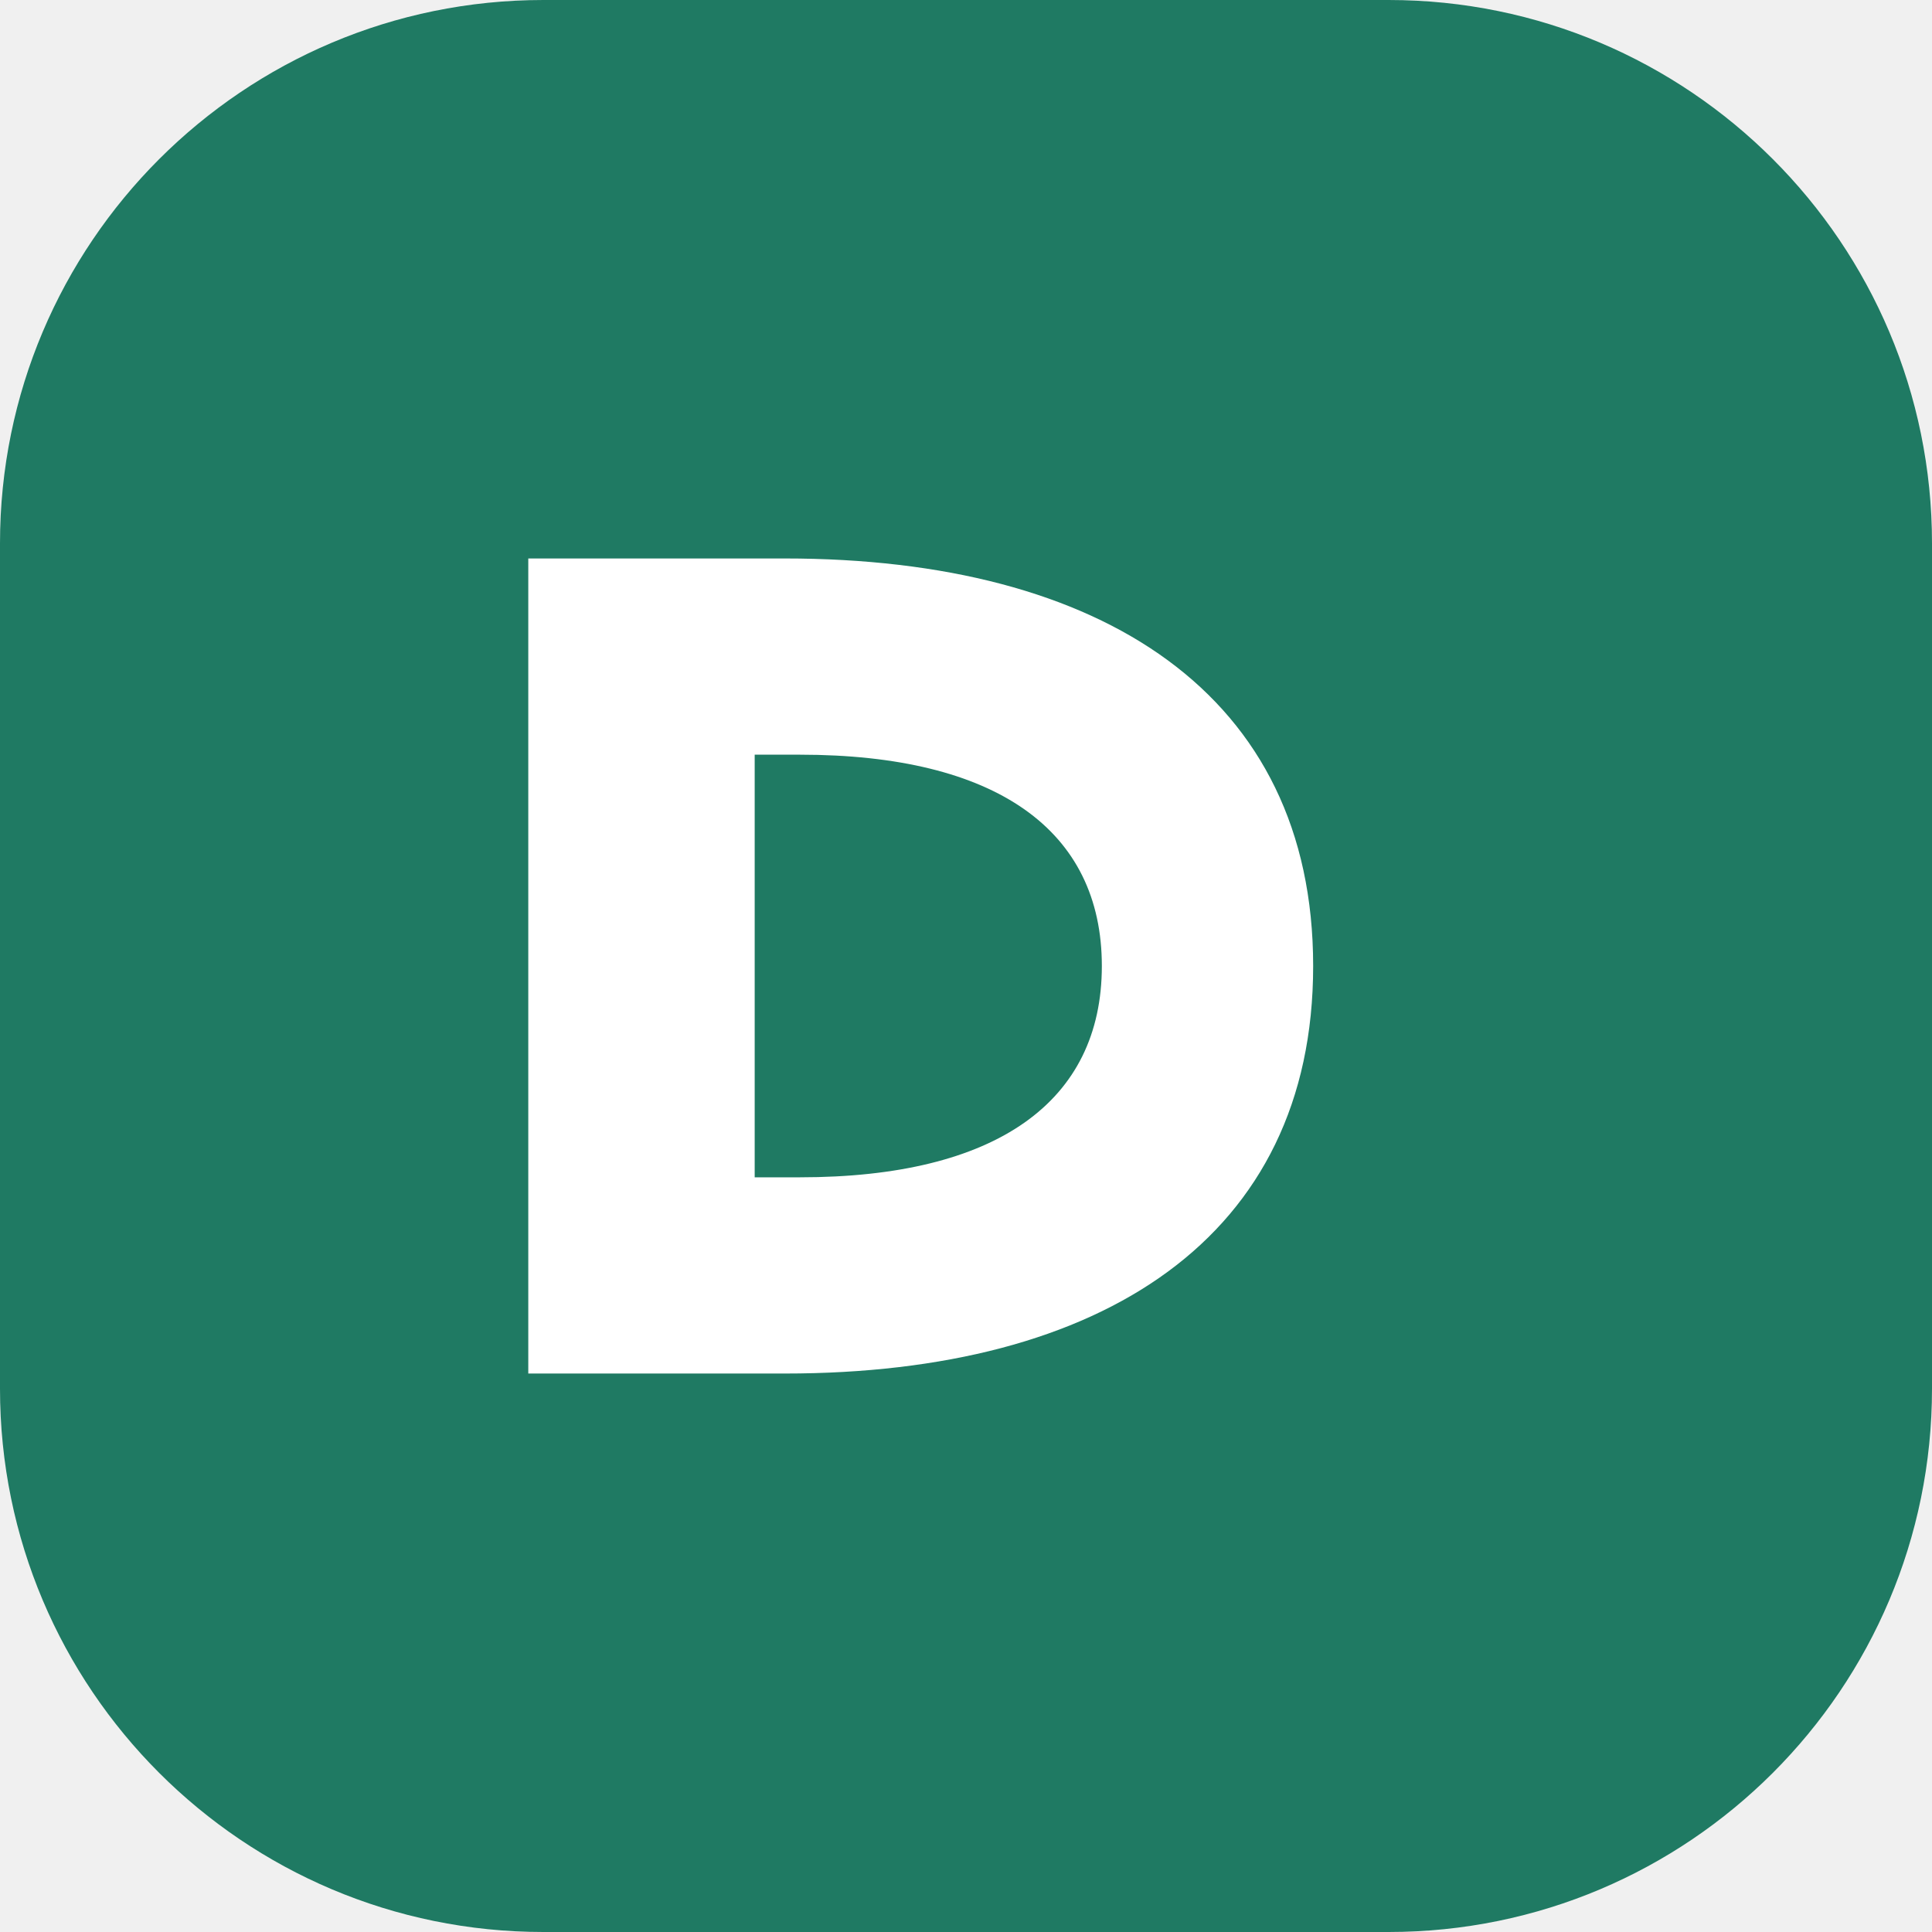
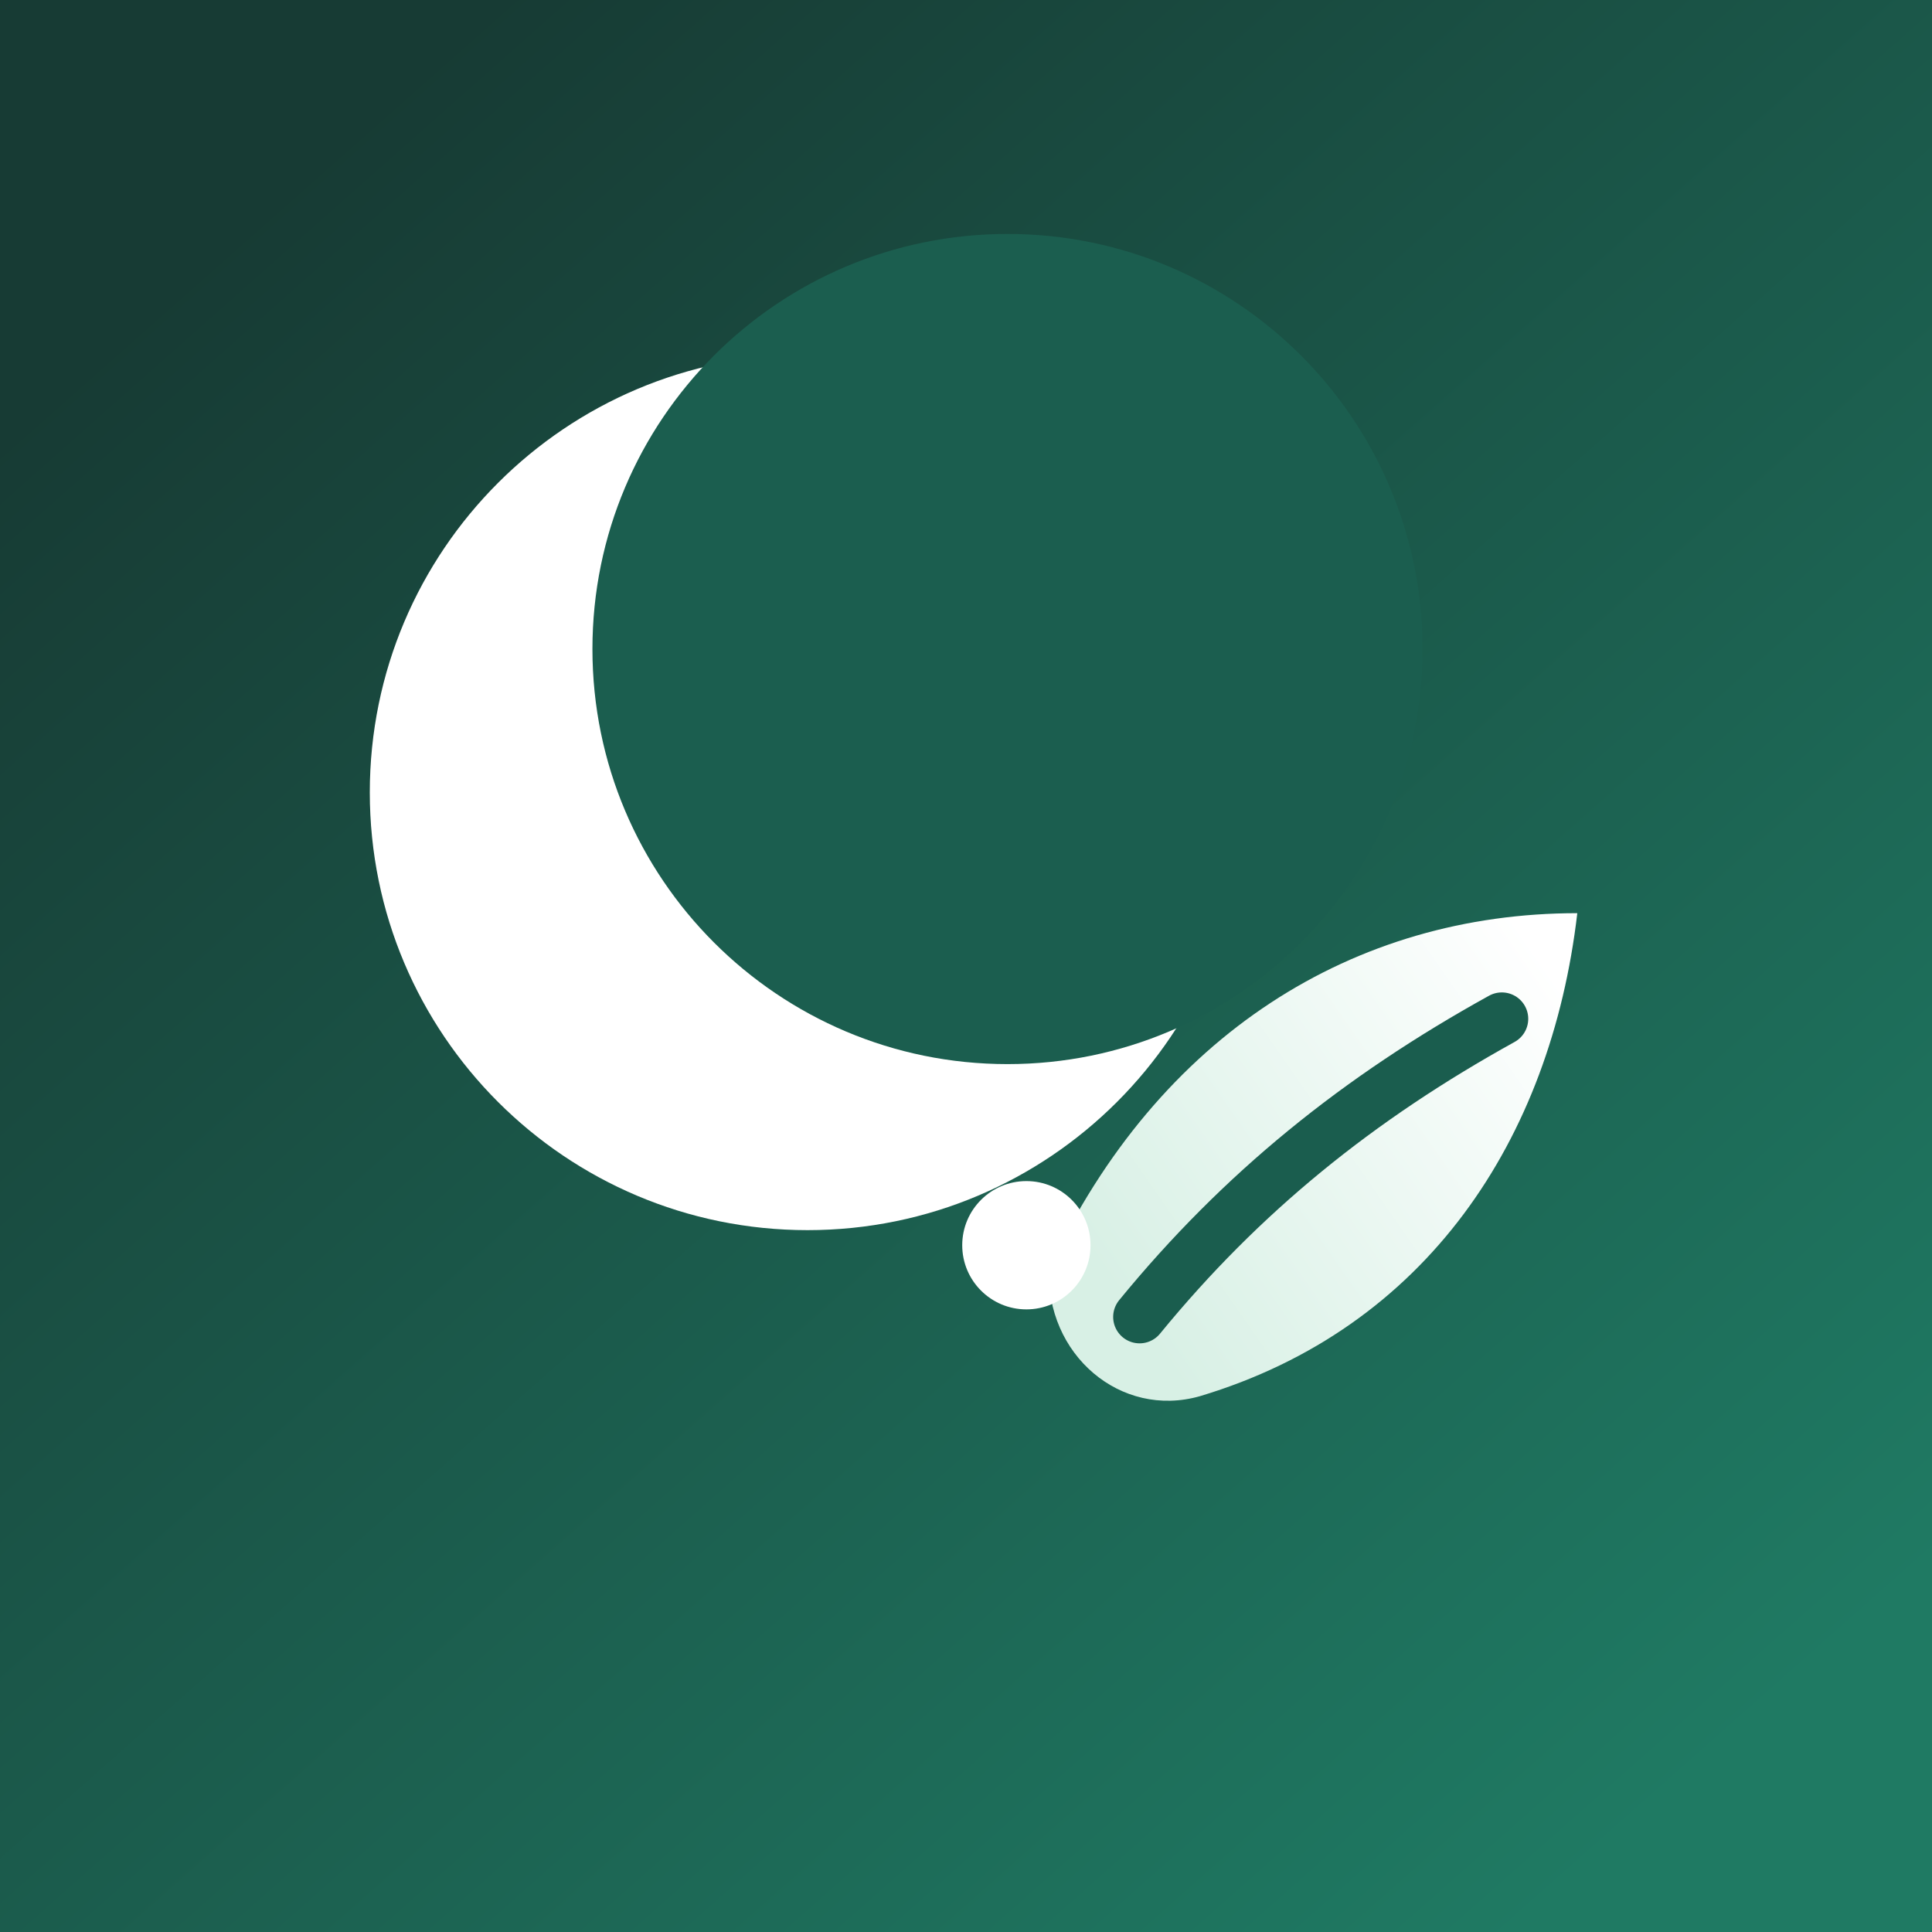
- <svg xmlns="http://www.w3.org/2000/svg" viewBox="0 0 128 128">
-   <rect width="128" height="128" rx="36" fill="#1f7a63" />
-   <path d="M35 91V37h17c21 0 35 9 35 27s-14 27-35 27H35Zm15-13h3c13 0 20-5 20-14s-7-14-20-14h-3v28Z" fill="white" />
+ <svg xmlns="http://www.w3.org/2000/svg" viewBox="0 0 512 512" role="img" aria-label="栄養・睡眠管理">
+   <defs>
+     <linearGradient id="bg" x1="72" y1="52" x2="446" y2="474" gradientUnits="userSpaceOnUse">
+       <stop stop-color="#173B34" />
+       <stop offset="1" stop-color="#1F7A63" />
+     </linearGradient>
+     <linearGradient id="leaf" x1="280" y1="320" x2="398" y2="238" gradientUnits="userSpaceOnUse">
+       <stop stop-color="#D8F0E5" />
+       <stop offset="1" stop-color="#FFFFFF" />
+     </linearGradient>
+   </defs>
+   <rect width="512" height="512" fill="url(#bg)" />
+   <circle cx="214" cy="210" r="116" fill="#FFFFFF" />
+   <circle cx="267" cy="172" r="110" fill="#1B5E4F" />
+   <path d="M278 336C307 274 359 242 418 242C411 302 378 352 318 370C297 376 277 359 278 336Z" fill="url(#leaf)" />
+   <path d="M302 349C329 316 360 291 398 270" fill="none" stroke="#1A5D4E" stroke-width="14" stroke-linecap="round" />
+   <circle cx="272" cy="330" r="17" fill="#FFFFFF" />
</svg>
